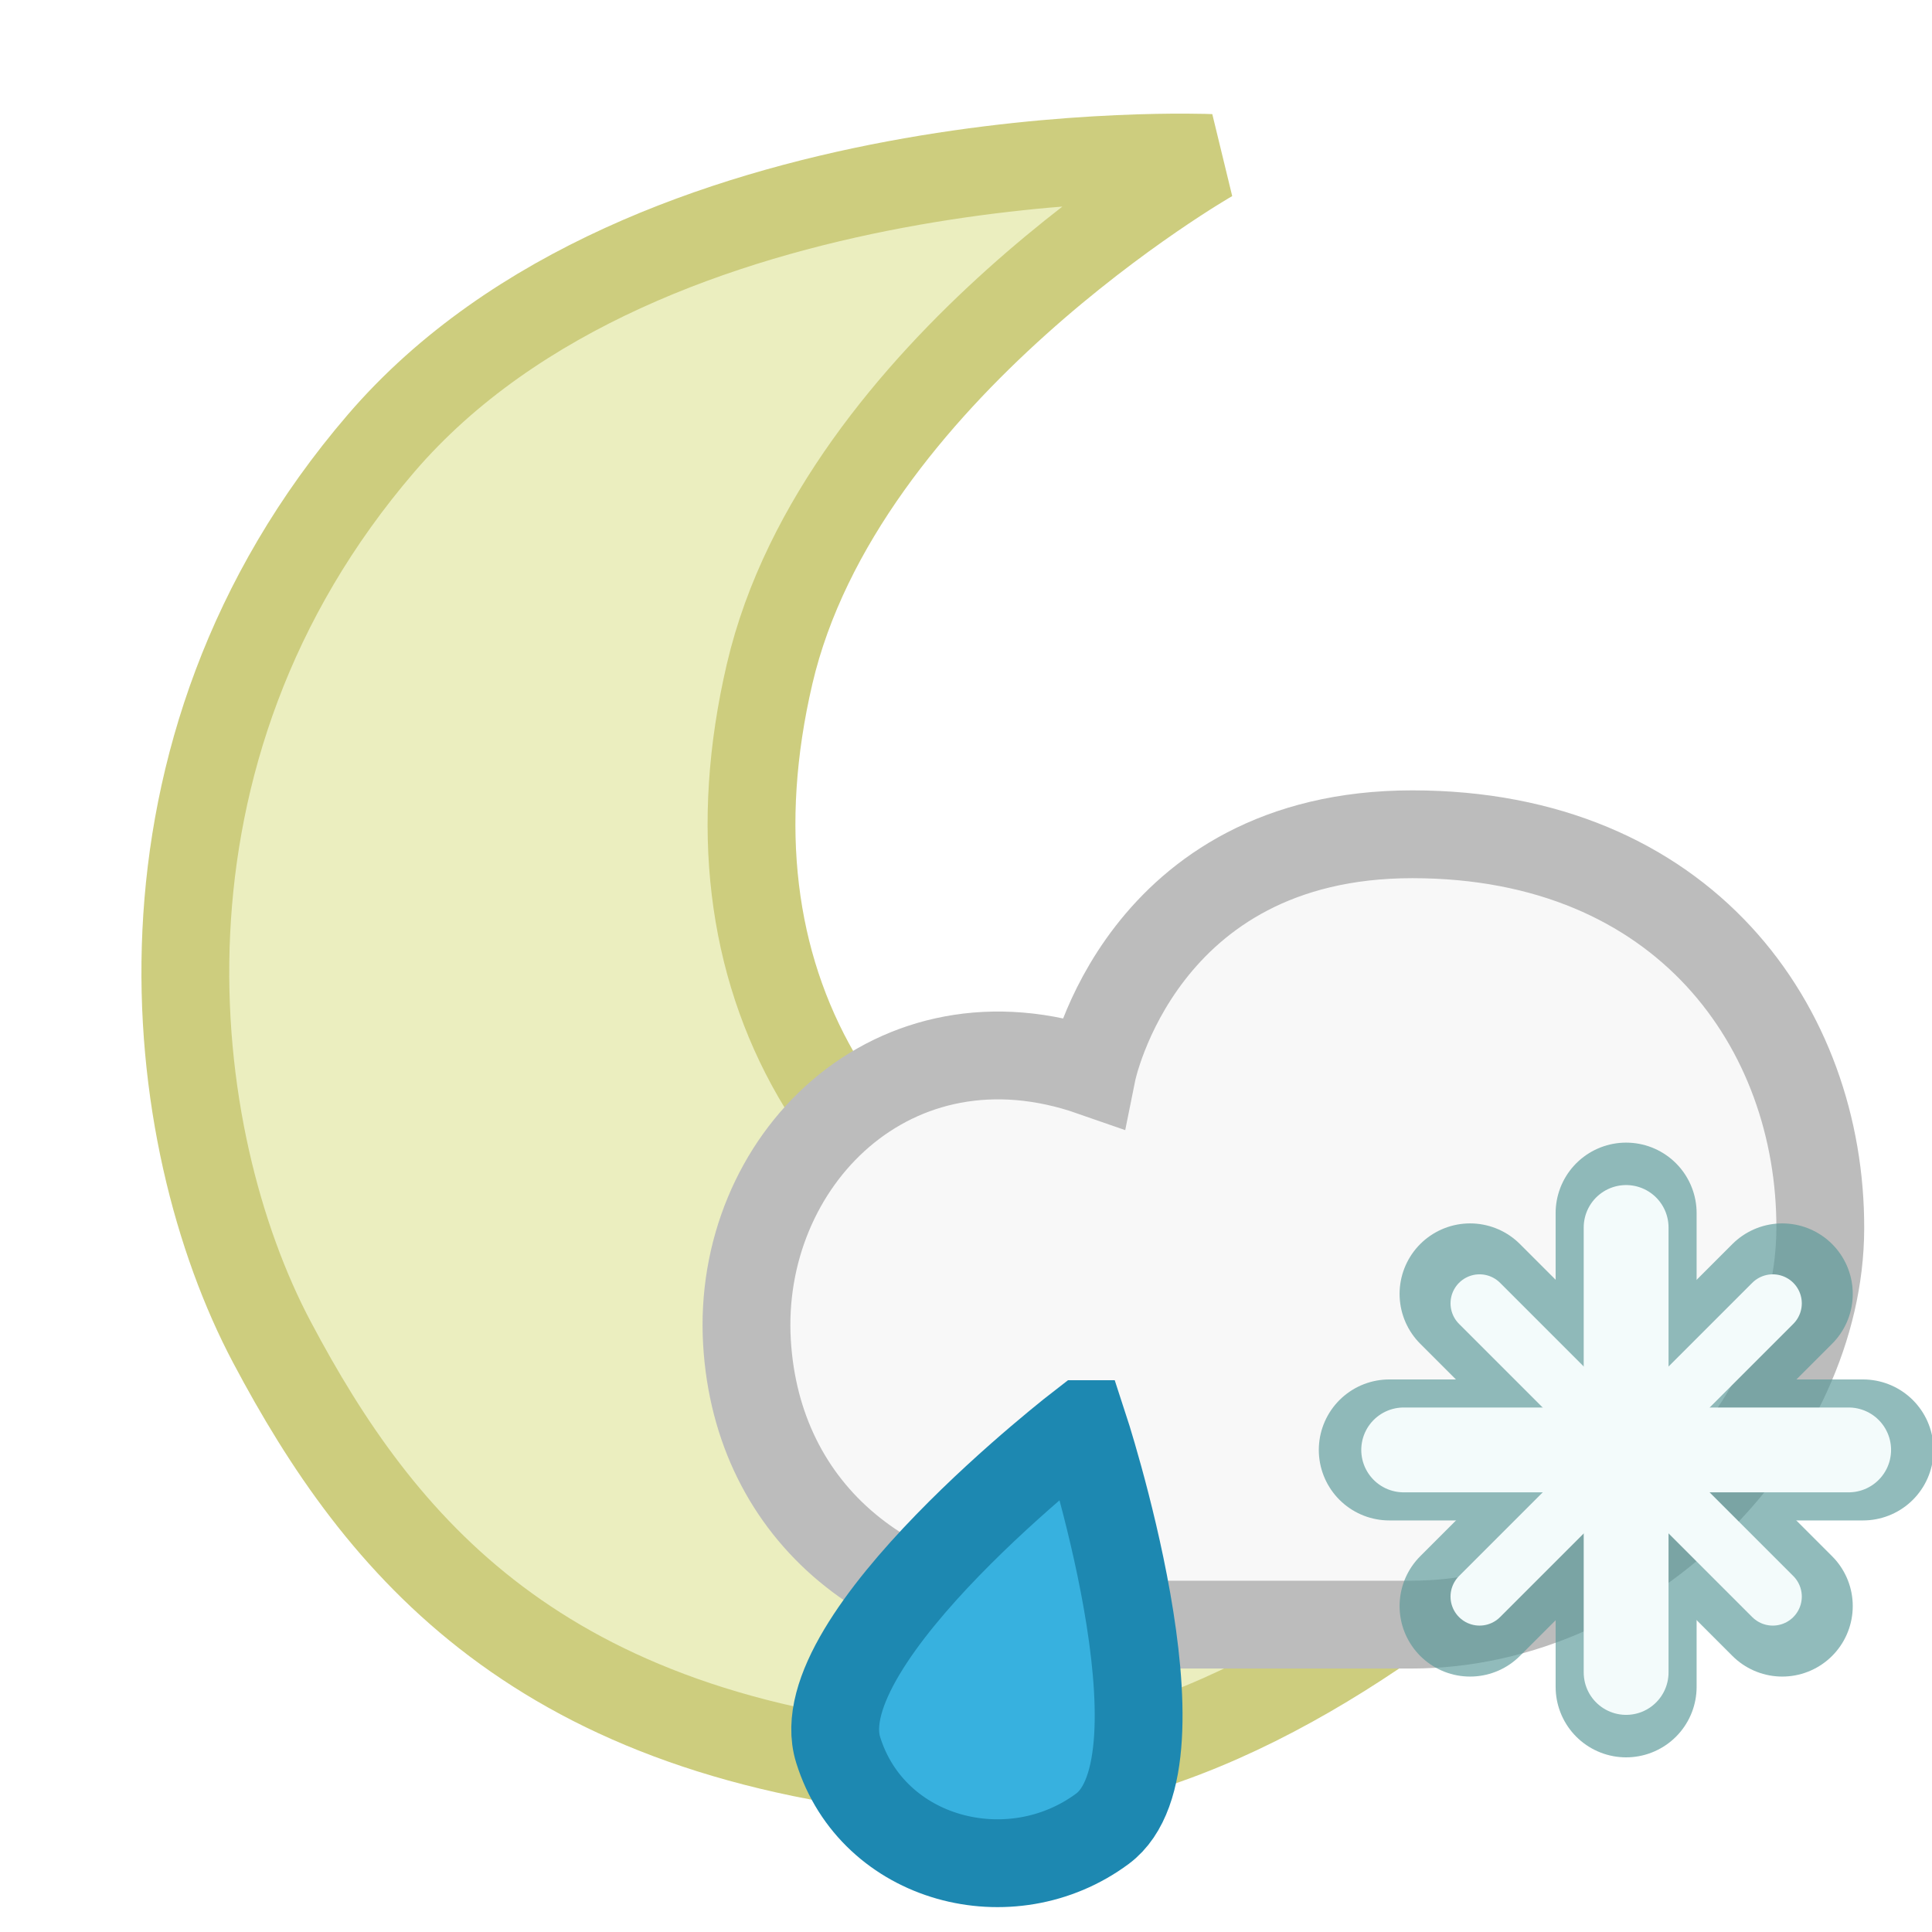
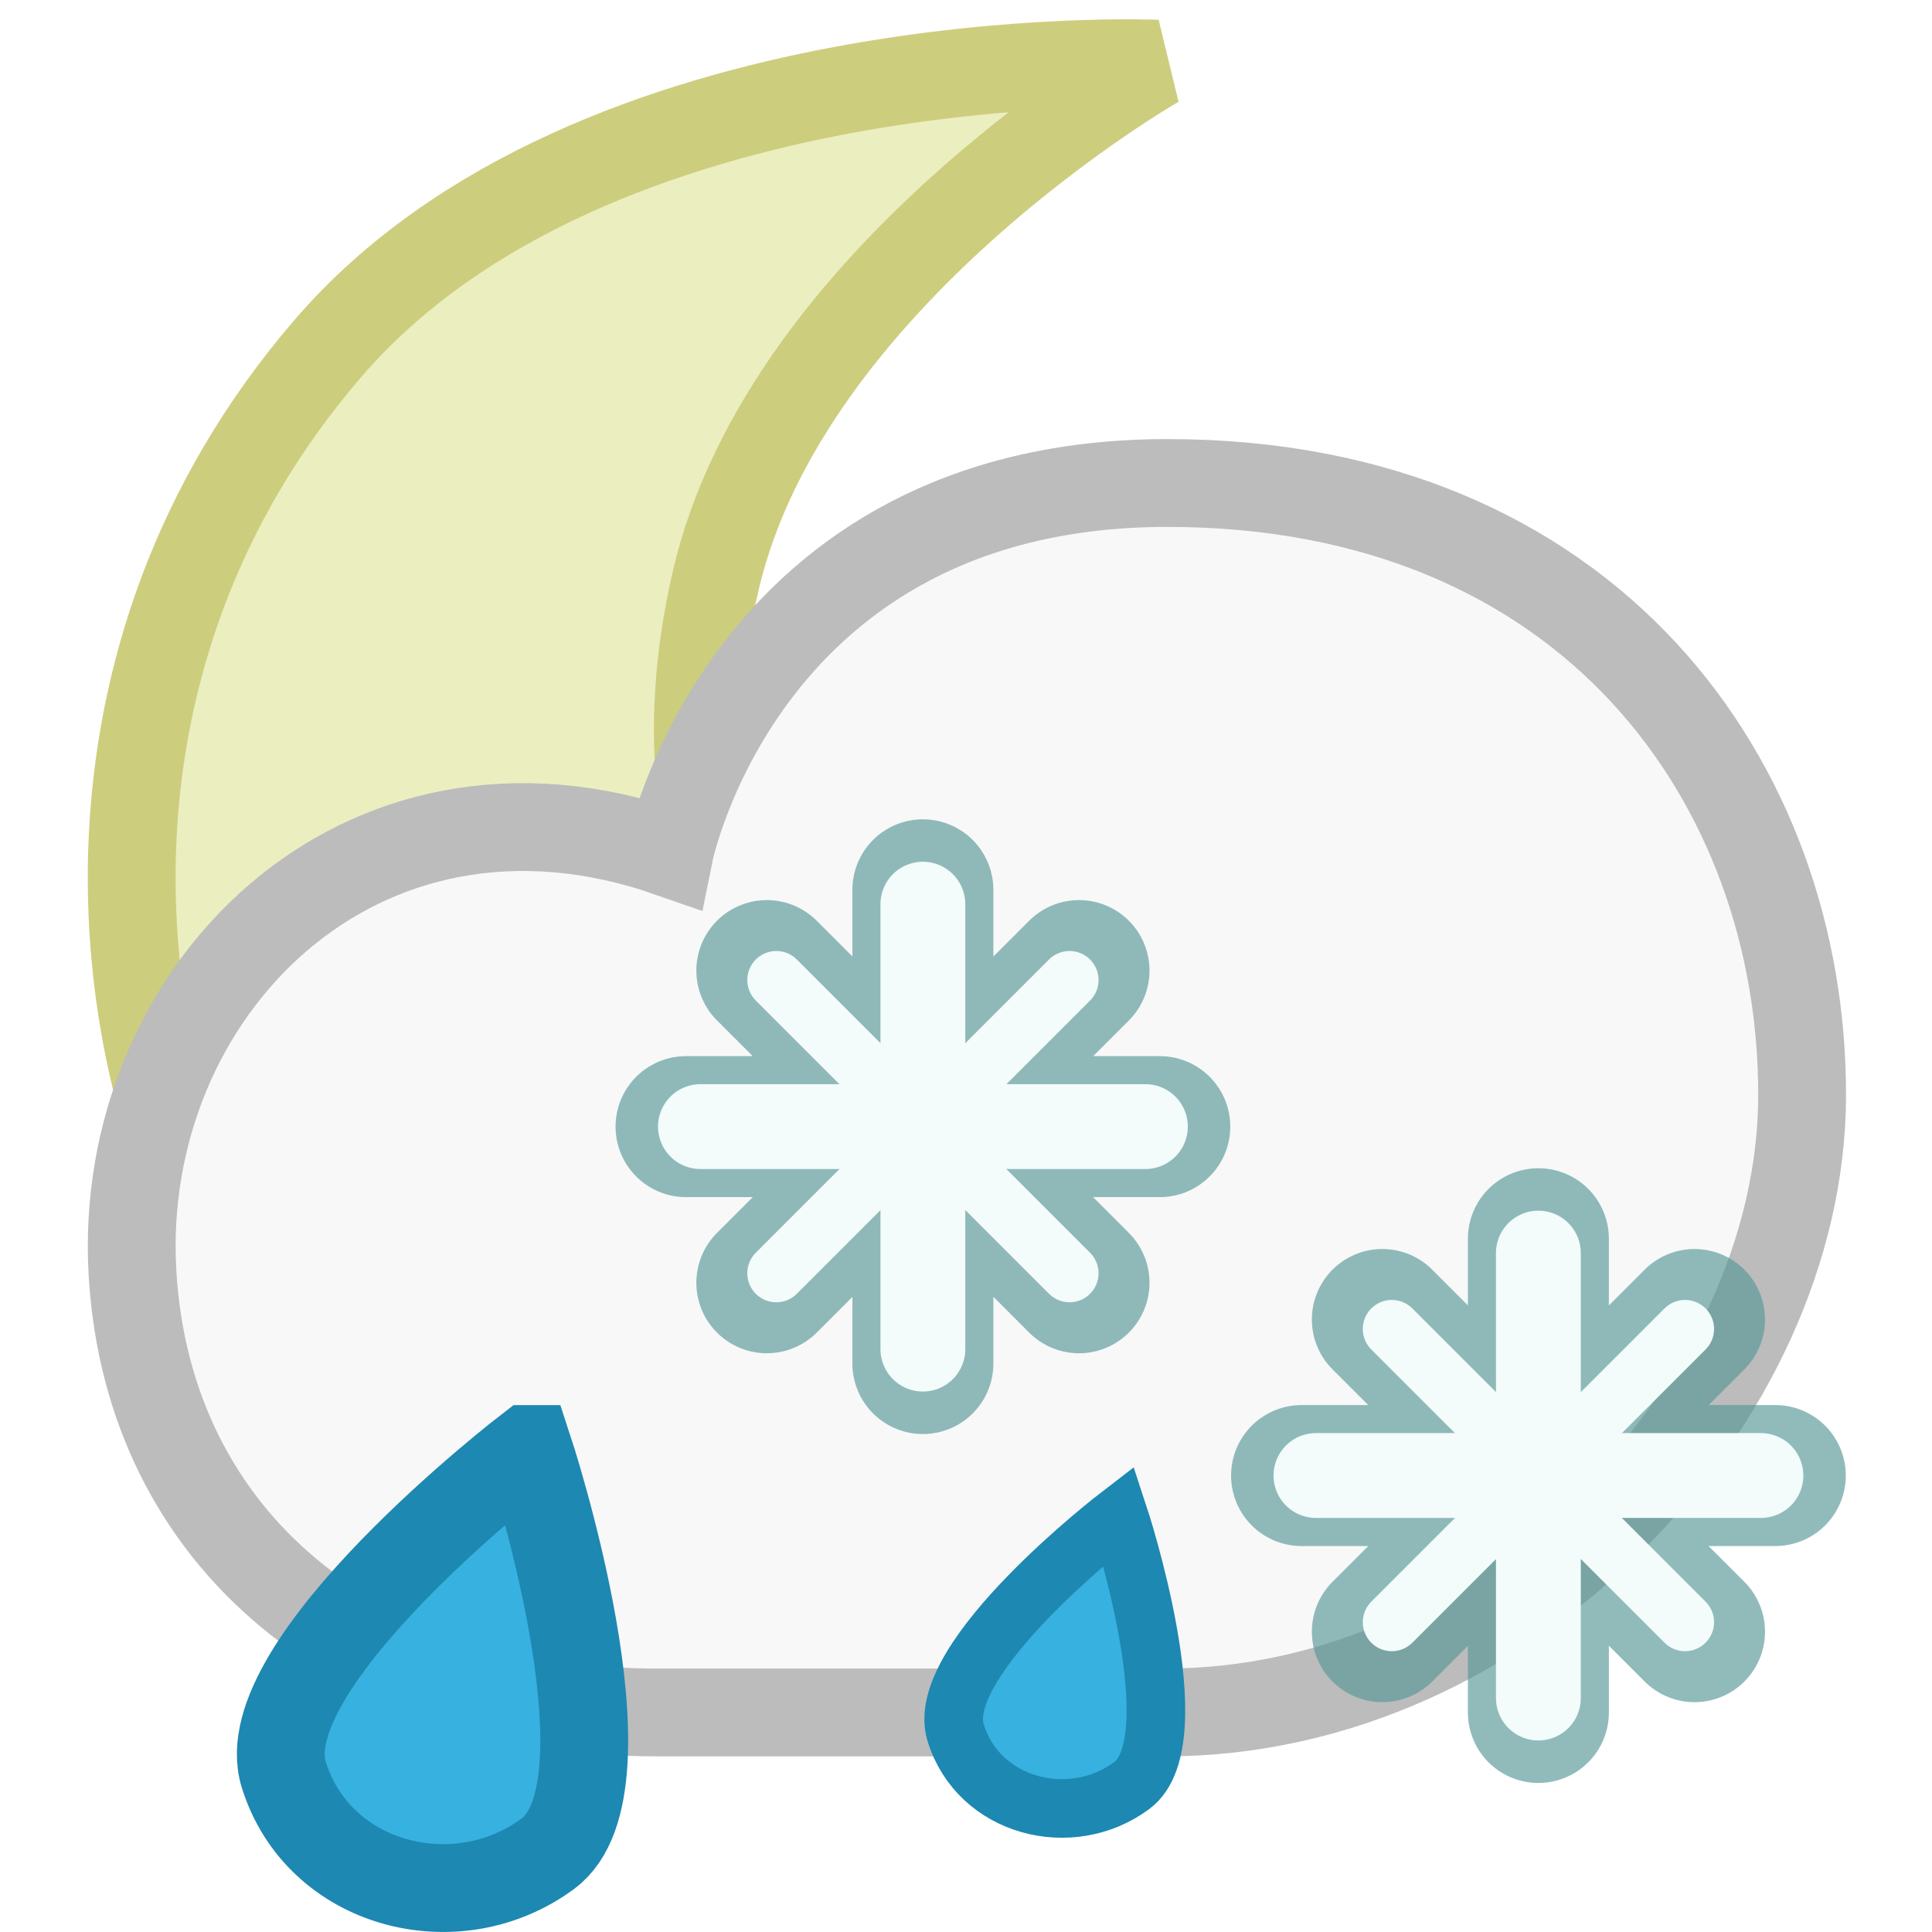
- <svg xmlns="http://www.w3.org/2000/svg" width="22" height="22" id="svg2" version="1.1">
-   <defs id="defs4">
-     <linearGradient id="linearGradient5237">
-       <stop style="stop-color:#6b6b6b;stop-opacity:1;" offset="0" id="stop5239" />
-       <stop style="stop-color:#3a3a3a;stop-opacity:1;" offset="1" id="stop5241" />
-     </linearGradient>
-     <linearGradient id="linearGradient5225">
-       <stop style="stop-color:#f8f9cd;stop-opacity:1;" offset="0" id="stop5227" />
-       <stop style="stop-color:#74754f;stop-opacity:0;" offset="1" id="stop5229" />
-     </linearGradient>
-     <linearGradient id="linearGradient3773">
-       <stop style="stop-color:#fdff02;stop-opacity:1;" offset="0" id="stop3775" />
-       <stop id="stop4451" offset="0.5" style="stop-color:#fff745;stop-opacity:1;" />
-       <stop style="stop-color:#ffb414;stop-opacity:1;" offset="1" id="stop3777" />
-     </linearGradient>
-   </defs>
+ <svg xmlns="http://www.w3.org/2000/svg" width="22" height="22" id="svg3766" version="1.1">
+   <defs id="defs3768" />
  <g id="layer1" transform="translate(0,-1030.362)">
-     <path id="path5249" d="m 13.783,1032.161 c 0,0 -6.413,-0.277 -9.442,3.247 -3.029,3.525 -2.476,7.915 -1.244,10.239 1.231,2.324 3.035,4.519 7.633,4.903 4.598,0.383 9.159,-5.589 9.159,-5.589 0,0 -3.34,1.807 -6.833,0.551 -3.493,-1.256 -5.102,-4.005 -4.293,-7.473 0.809,-3.468 5.02,-5.878 5.02,-5.878 z" style="opacity:1;fill:#ebeebf;fill-opacity:1;stroke:#cdcd7e;stroke-width:1px;stroke-linecap:butt;stroke-linejoin:bevel;stroke-opacity:1" />
-     <path style="fill:#f8f8f8;fill-opacity:1;stroke:#bcbcbc;stroke-width:1;stroke-miterlimit:4;stroke-opacity:1;stroke-dasharray:none" d="m 12.345,1048.862 3.723,0 c 2.526,0 4.655,-2.288 4.66,-4.511 0.006,-2.281 -1.545,-4.489 -4.646,-4.489 -3.101,0 -3.646,2.708 -3.646,2.708 -2.269,-0.791 -4.052,1.022 -3.93,3.078 0.116,1.951 1.65,3.214 3.839,3.214 z" id="path2985" />
-     <path id="path4343" d="m 12.331,1046.579 c 0,0 -3.18,2.442 -2.787,3.708 0.393,1.267 1.967,1.673 3.01,0.899 1.042,-0.774 -0.222,-4.607 -0.222,-4.607 z" style="fill:#37b1df;fill-opacity:1;stroke:#1d88b1;stroke-width:1;stroke-miterlimit:4;stroke-opacity:1;stroke-dasharray:none" />
-     <g id="g3048" transform="translate(-7.873325,-1.953998)">
-       <g transform="matrix(1.064636,0,0,1.064636,14.67924,-59.84471)" id="g3803" style="opacity:0.65;stroke:#569796;stroke-width:1.508;stroke-miterlimit:4;stroke-opacity:1;stroke-dasharray:none">
-         <path id="path3805" d="m 8.467,1041.362 5.067,0" style="fill:none;stroke:#569796;stroke-width:1.508;stroke-linecap:round;stroke-linejoin:round;stroke-miterlimit:4;stroke-opacity:1;stroke-dasharray:none" />
-         <path id="path3807" d="m 9.331,1039.693 3.339,3.339" style="fill:none;stroke:#569796;stroke-width:1.508;stroke-linecap:round;stroke-linejoin:round;stroke-miterlimit:4;stroke-opacity:1;stroke-dasharray:none" />
-         <path style="fill:none;stroke:#569796;stroke-width:1.508;stroke-linecap:round;stroke-linejoin:round;stroke-miterlimit:4;stroke-opacity:1;stroke-dasharray:none" d="m 9.331,1043.032 3.339,-3.339" id="path3809" />
-         <path style="fill:none;stroke:#569796;stroke-width:1.508;stroke-linecap:round;stroke-linejoin:round;stroke-miterlimit:4;stroke-opacity:1;stroke-dasharray:none" d="m 11,1043.896 0,-5.067" id="path3811" />
-       </g>
-       <g style="stroke:#f3fbfb;stroke-opacity:1" transform="translate(15.39024,7.464492)" id="g3813">
-         <path style="fill:none;stroke:#f3fbfb;stroke-width:0.966px;stroke-linecap:round;stroke-linejoin:round;stroke-opacity:1" d="m 8.467,1041.362 5.067,0" id="path3815" />
-         <path style="fill:none;stroke:#f3fbfb;stroke-width:0.661px;stroke-linecap:round;stroke-linejoin:round;stroke-opacity:1" d="m 9.331,1039.693 3.339,3.339" id="path3817" />
-         <path id="path3819" d="m 9.331,1043.032 3.339,-3.339" style="fill:none;stroke:#f3fbfb;stroke-width:0.661px;stroke-linecap:round;stroke-linejoin:round;stroke-opacity:1" />
-         <path id="path3821" d="m 11,1043.896 0,-5.067" style="fill:none;stroke:#f3fbfb;stroke-width:0.966px;stroke-linecap:round;stroke-linejoin:round;stroke-opacity:1" />
-       </g>
+     <path id="path5249" d="m 13.172,1031.087 c 0,0 -6.413,-0.277 -9.442,3.247 -3.029,3.525 -2.476,7.915 -1.244,10.239 1.231,2.324 3.035,4.519 7.633,4.903 4.598,0.383 9.159,-5.589 9.159,-5.589 0,0 -3.34,1.807 -6.833,0.551 -3.493,-1.256 -5.102,-4.005 -4.293,-7.473 0.809,-3.468 5.02,-5.878 5.02,-5.878 z" style="fill:#ebeebf;fill-opacity:1;stroke:#cdcd7e;stroke-width:1px;stroke-linecap:butt;stroke-linejoin:bevel;stroke-opacity:1" />
+     <path style="fill:#f8f8f8;fill-opacity:1;stroke:#bcbcbc;stroke-width:1;stroke-miterlimit:4;stroke-opacity:1;stroke-dasharray:none" d="m 7.481,1049.862 5.791,0 c 3.929,0 7.24,-3.559 7.249,-7.018 0.009,-3.548 -2.403,-6.982 -7.227,-6.982 -4.824,0 -5.672,4.213 -5.672,4.213 -3.53,-1.231 -6.302,1.59 -6.113,4.787 0.18,3.035 2.567,5 5.972,5 z" id="path2985" />
+     <g style="opacity:0.65;stroke:#569796;stroke-width:1.508;stroke-miterlimit:4;stroke-opacity:1;stroke-dasharray:none" id="g3803" transform="matrix(1.064636,0,0,1.064636,-1.202064,-65.48033)">
+       <path style="fill:none;stroke:#569796;stroke-width:1.508;stroke-linecap:round;stroke-linejoin:round;stroke-miterlimit:4;stroke-opacity:1;stroke-dasharray:none" d="m 8.467,1041.362 5.067,0" id="path3805" />
+       <path style="fill:none;stroke:#569796;stroke-width:1.508;stroke-linecap:round;stroke-linejoin:round;stroke-miterlimit:4;stroke-opacity:1;stroke-dasharray:none" d="m 9.331,1039.693 3.339,3.339" id="path3807" />
+       <path id="path3809" d="m 9.331,1043.032 3.339,-3.339" style="fill:none;stroke:#569796;stroke-width:1.508;stroke-linecap:round;stroke-linejoin:round;stroke-miterlimit:4;stroke-opacity:1;stroke-dasharray:none" />
+       <path id="path3811" d="m 11,1043.896 0,-5.067" style="fill:none;stroke:#569796;stroke-width:1.508;stroke-linecap:round;stroke-linejoin:round;stroke-miterlimit:4;stroke-opacity:1;stroke-dasharray:none" />
    </g>
+     <g id="g3813" transform="translate(-0.4910714,1.828845)" style="stroke:#f3fbfb;stroke-opacity:1">
+       <path id="path3815" d="m 8.467,1041.362 5.067,0" style="fill:none;stroke:#f3fbfb;stroke-width:0.966px;stroke-linecap:round;stroke-linejoin:round;stroke-opacity:1" />
+       <path id="path3817" d="m 9.331,1039.693 3.339,3.339" style="fill:none;stroke:#f3fbfb;stroke-width:0.661px;stroke-linecap:round;stroke-linejoin:round;stroke-opacity:1" />
+       <path style="fill:none;stroke:#f3fbfb;stroke-width:0.661px;stroke-linecap:round;stroke-linejoin:round;stroke-opacity:1" d="m 9.331,1043.032 3.339,-3.339" id="path3819" />
+       <path style="fill:none;stroke:#f3fbfb;stroke-width:0.966px;stroke-linecap:round;stroke-linejoin:round;stroke-opacity:1" d="m 11,1043.896 0,-5.067" id="path3821" />
+     </g>
+     <g style="opacity:0.65;stroke:#569796;stroke-width:1.508;stroke-miterlimit:4;stroke-opacity:1;stroke-dasharray:none" id="g3925" transform="matrix(1.064636,0,0,1.064636,5.806864,-61.50712)">
+       <path style="fill:none;stroke:#569796;stroke-width:1.508;stroke-linecap:round;stroke-linejoin:round;stroke-miterlimit:4;stroke-opacity:1;stroke-dasharray:none" d="m 8.467,1041.362 5.067,0" id="path3927" />
+       <path style="fill:none;stroke:#569796;stroke-width:1.508;stroke-linecap:round;stroke-linejoin:round;stroke-miterlimit:4;stroke-opacity:1;stroke-dasharray:none" d="m 9.331,1039.693 3.339,3.339" id="path3929" />
+       <path id="path3931" d="m 9.331,1043.032 3.339,-3.339" style="fill:none;stroke:#569796;stroke-width:1.508;stroke-linecap:round;stroke-linejoin:round;stroke-miterlimit:4;stroke-opacity:1;stroke-dasharray:none" />
+       <path id="path3933" d="m 11,1043.896 0,-5.067" style="fill:none;stroke:#569796;stroke-width:1.508;stroke-linecap:round;stroke-linejoin:round;stroke-miterlimit:4;stroke-opacity:1;stroke-dasharray:none" />
+     </g>
+     <g id="g3935" transform="translate(6.517857,5.802059)" style="stroke:#f3fbfb;stroke-opacity:1">
+       <path id="path3937" d="m 8.467,1041.362 5.067,0" style="fill:none;stroke:#f3fbfb;stroke-width:0.966px;stroke-linecap:round;stroke-linejoin:round;stroke-opacity:1" />
+       <path id="path3939" d="m 9.331,1039.693 3.339,3.339" style="fill:none;stroke:#f3fbfb;stroke-width:0.661px;stroke-linecap:round;stroke-linejoin:round;stroke-opacity:1" />
+       <path style="fill:none;stroke:#f3fbfb;stroke-width:0.661px;stroke-linecap:round;stroke-linejoin:round;stroke-opacity:1" d="m 9.331,1043.032 3.339,-3.339" id="path3941" />
+       <path style="fill:none;stroke:#f3fbfb;stroke-width:0.966px;stroke-linecap:round;stroke-linejoin:round;stroke-opacity:1" d="m 11,1043.896 0,-5.067" id="path3943" />
+     </g>
+     <path id="path4347" d="m 6.018,1046.862 c 0,0 -3.18,2.442 -2.787,3.708 0.393,1.267 1.967,1.673 3.01,0.899 1.042,-0.774 -0.222,-4.607 -0.222,-4.607 z" style="fill:#37b1df;fill-opacity:1;stroke:#1d88b1;stroke-width:1;stroke-miterlimit:4;stroke-opacity:1;stroke-dasharray:none" />
+     <path style="fill:#37b1df;fill-opacity:1;stroke:#1d88b1;stroke-width:0.667;stroke-miterlimit:4;stroke-opacity:1;stroke-dasharray:none" d="m 12.74,1047.622 c 0,0 -2.12,1.628 -1.858,2.472 0.262,0.845 1.312,1.115 2.006,0.6 0.695,-0.516 -0.148,-3.072 -0.148,-3.072 z" id="path3021" />
  </g>
</svg>
